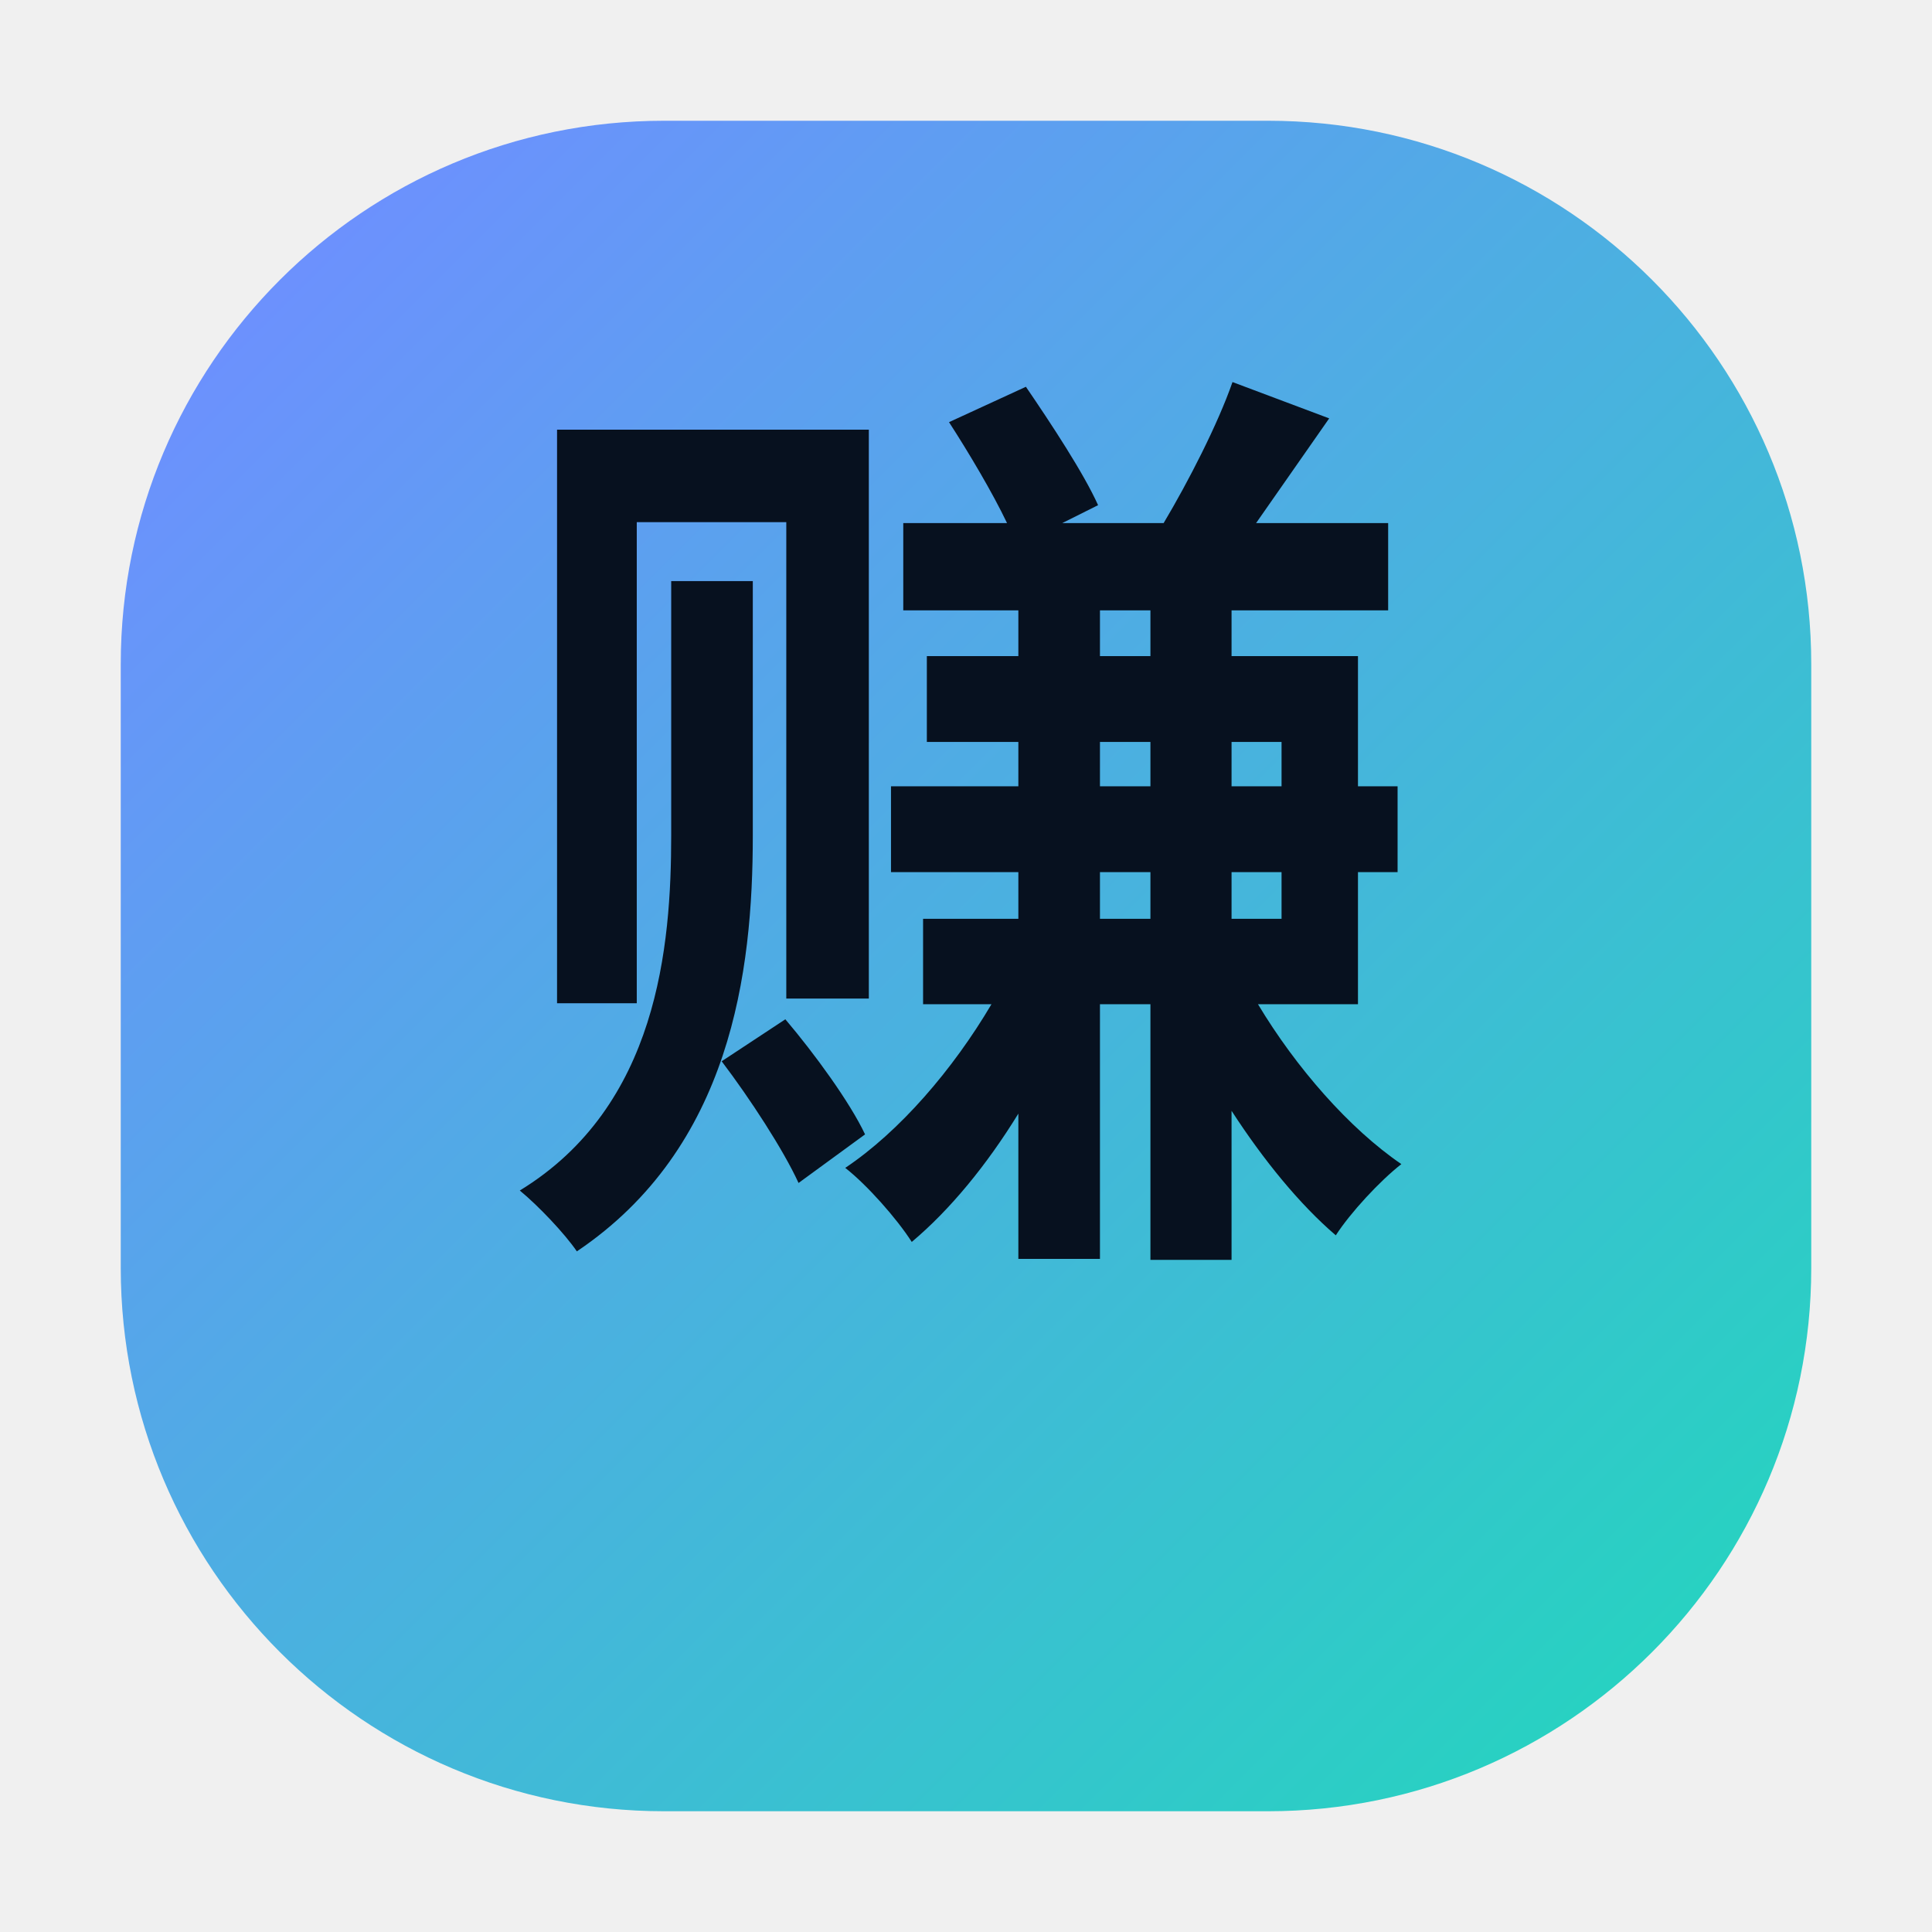
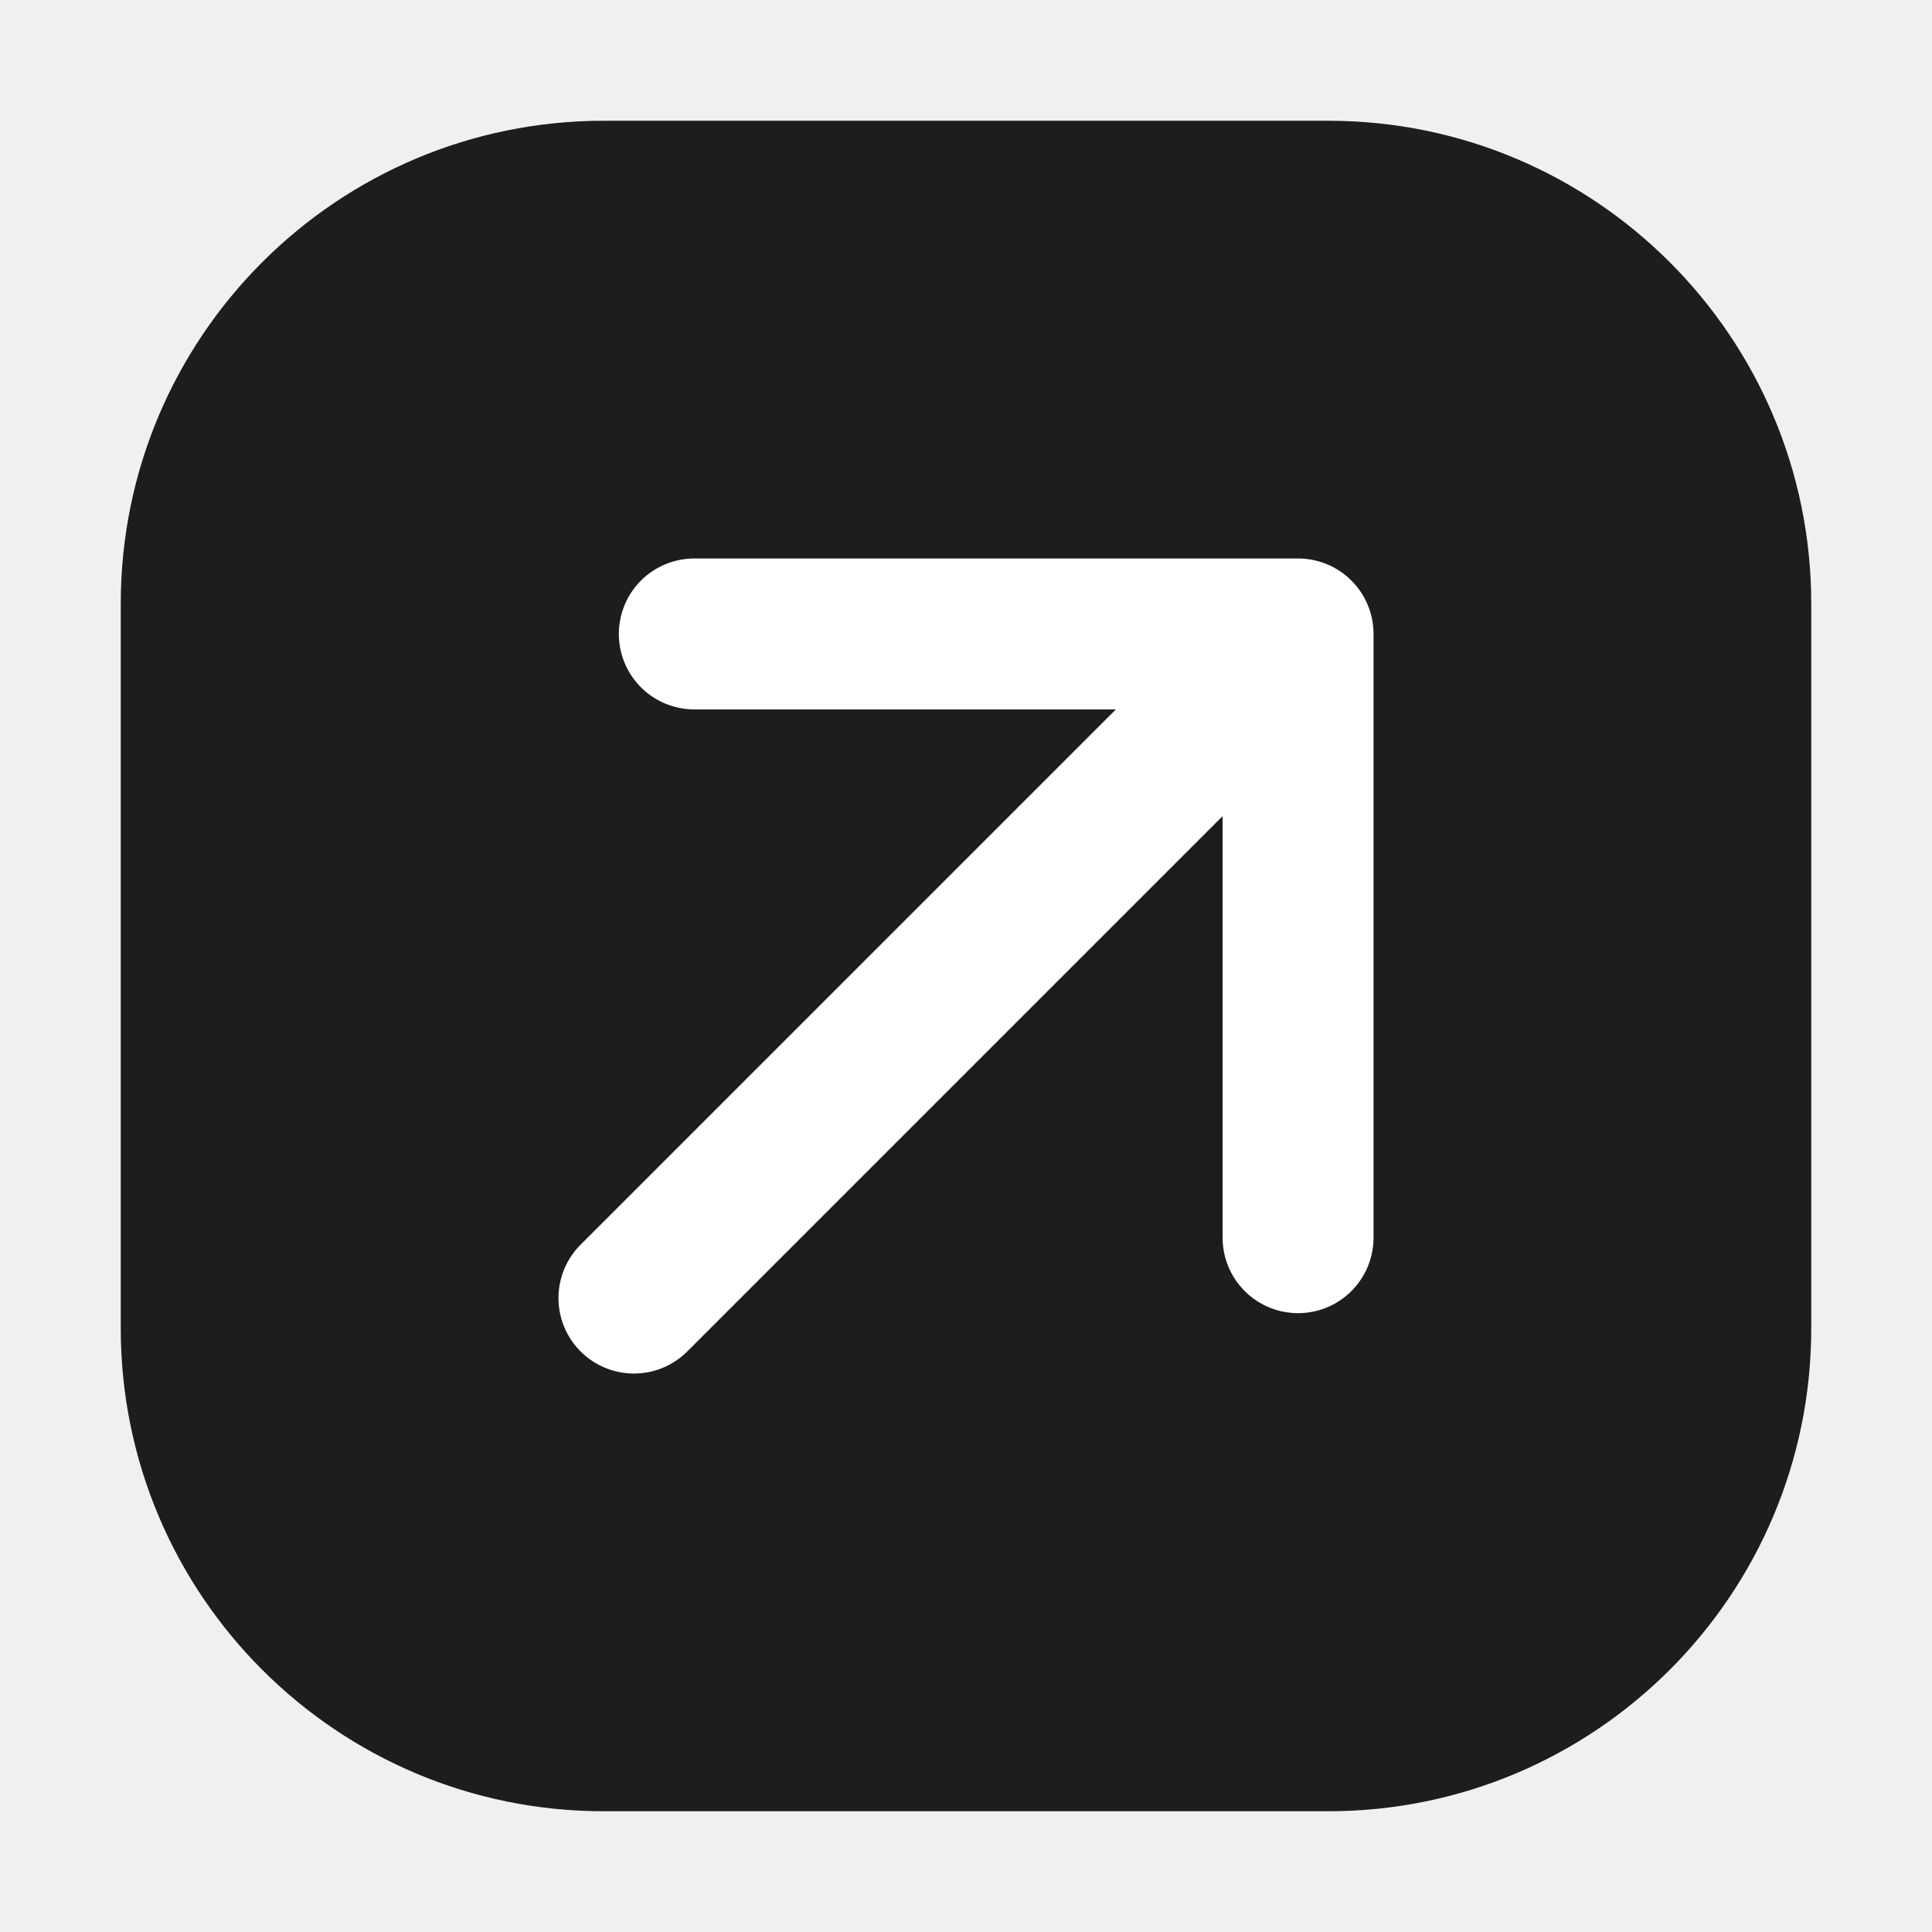
<svg xmlns="http://www.w3.org/2000/svg" viewBox="0 0 64 64" fill="none">
-   <defs>
-     <linearGradient id="zhuan-gradient" x1="8" y1="8" x2="56" y2="56" gradientUnits="userSpaceOnUse">
-       <stop stop-color="#6E8FFF" />
-       <stop offset="1" stop-color="#26D3C0" />
-     </linearGradient>
-   </defs>
-   <rect x="4" y="4" width="56" height="56" rx="18" fill="url(#zhuan-gradient)" />
-   <text x="32" y="39" text-anchor="middle" font-size="31" font-weight="800" font-family="PingFang SC, Microsoft YaHei, Arial, sans-serif" fill="#07111F">赚</text>
+   <rect x="4" y="4" width="56" height="56" rx="16" fill="#1d1d1f" />
+   <path d="M21 43 43 21M23 21h20v20" stroke="white" stroke-width="5" stroke-linecap="round" stroke-linejoin="round" />
</svg>
